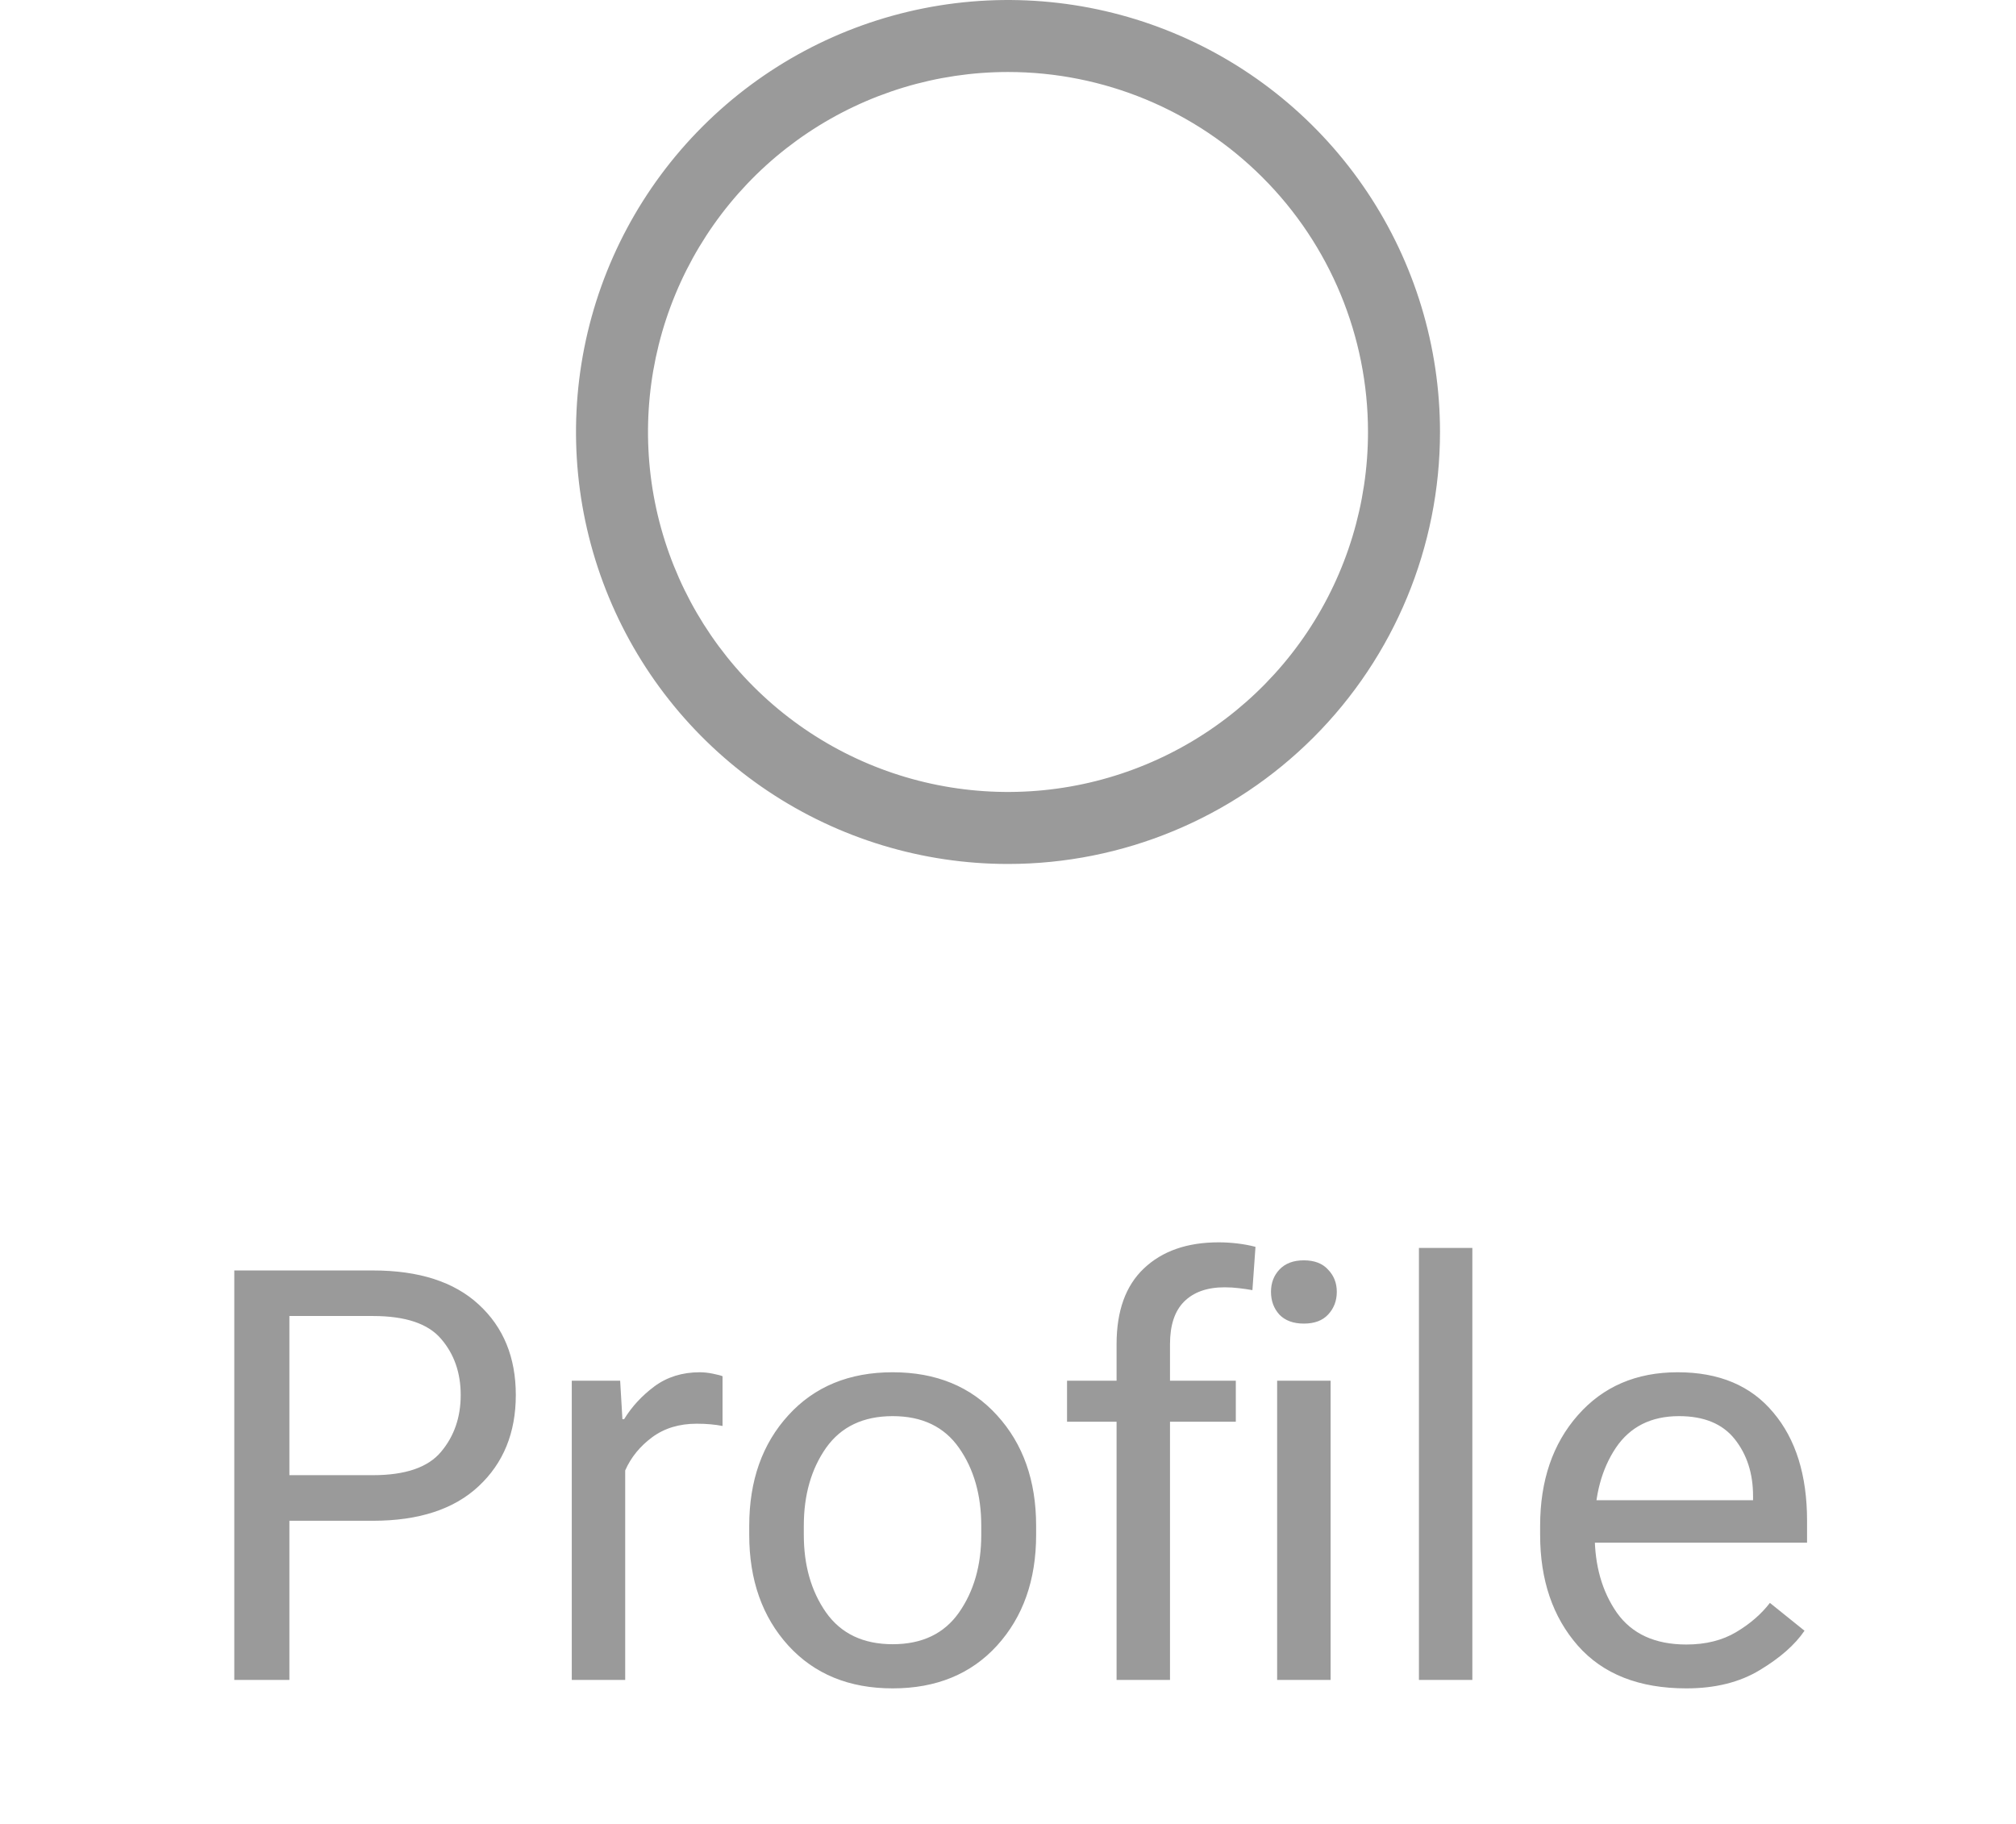
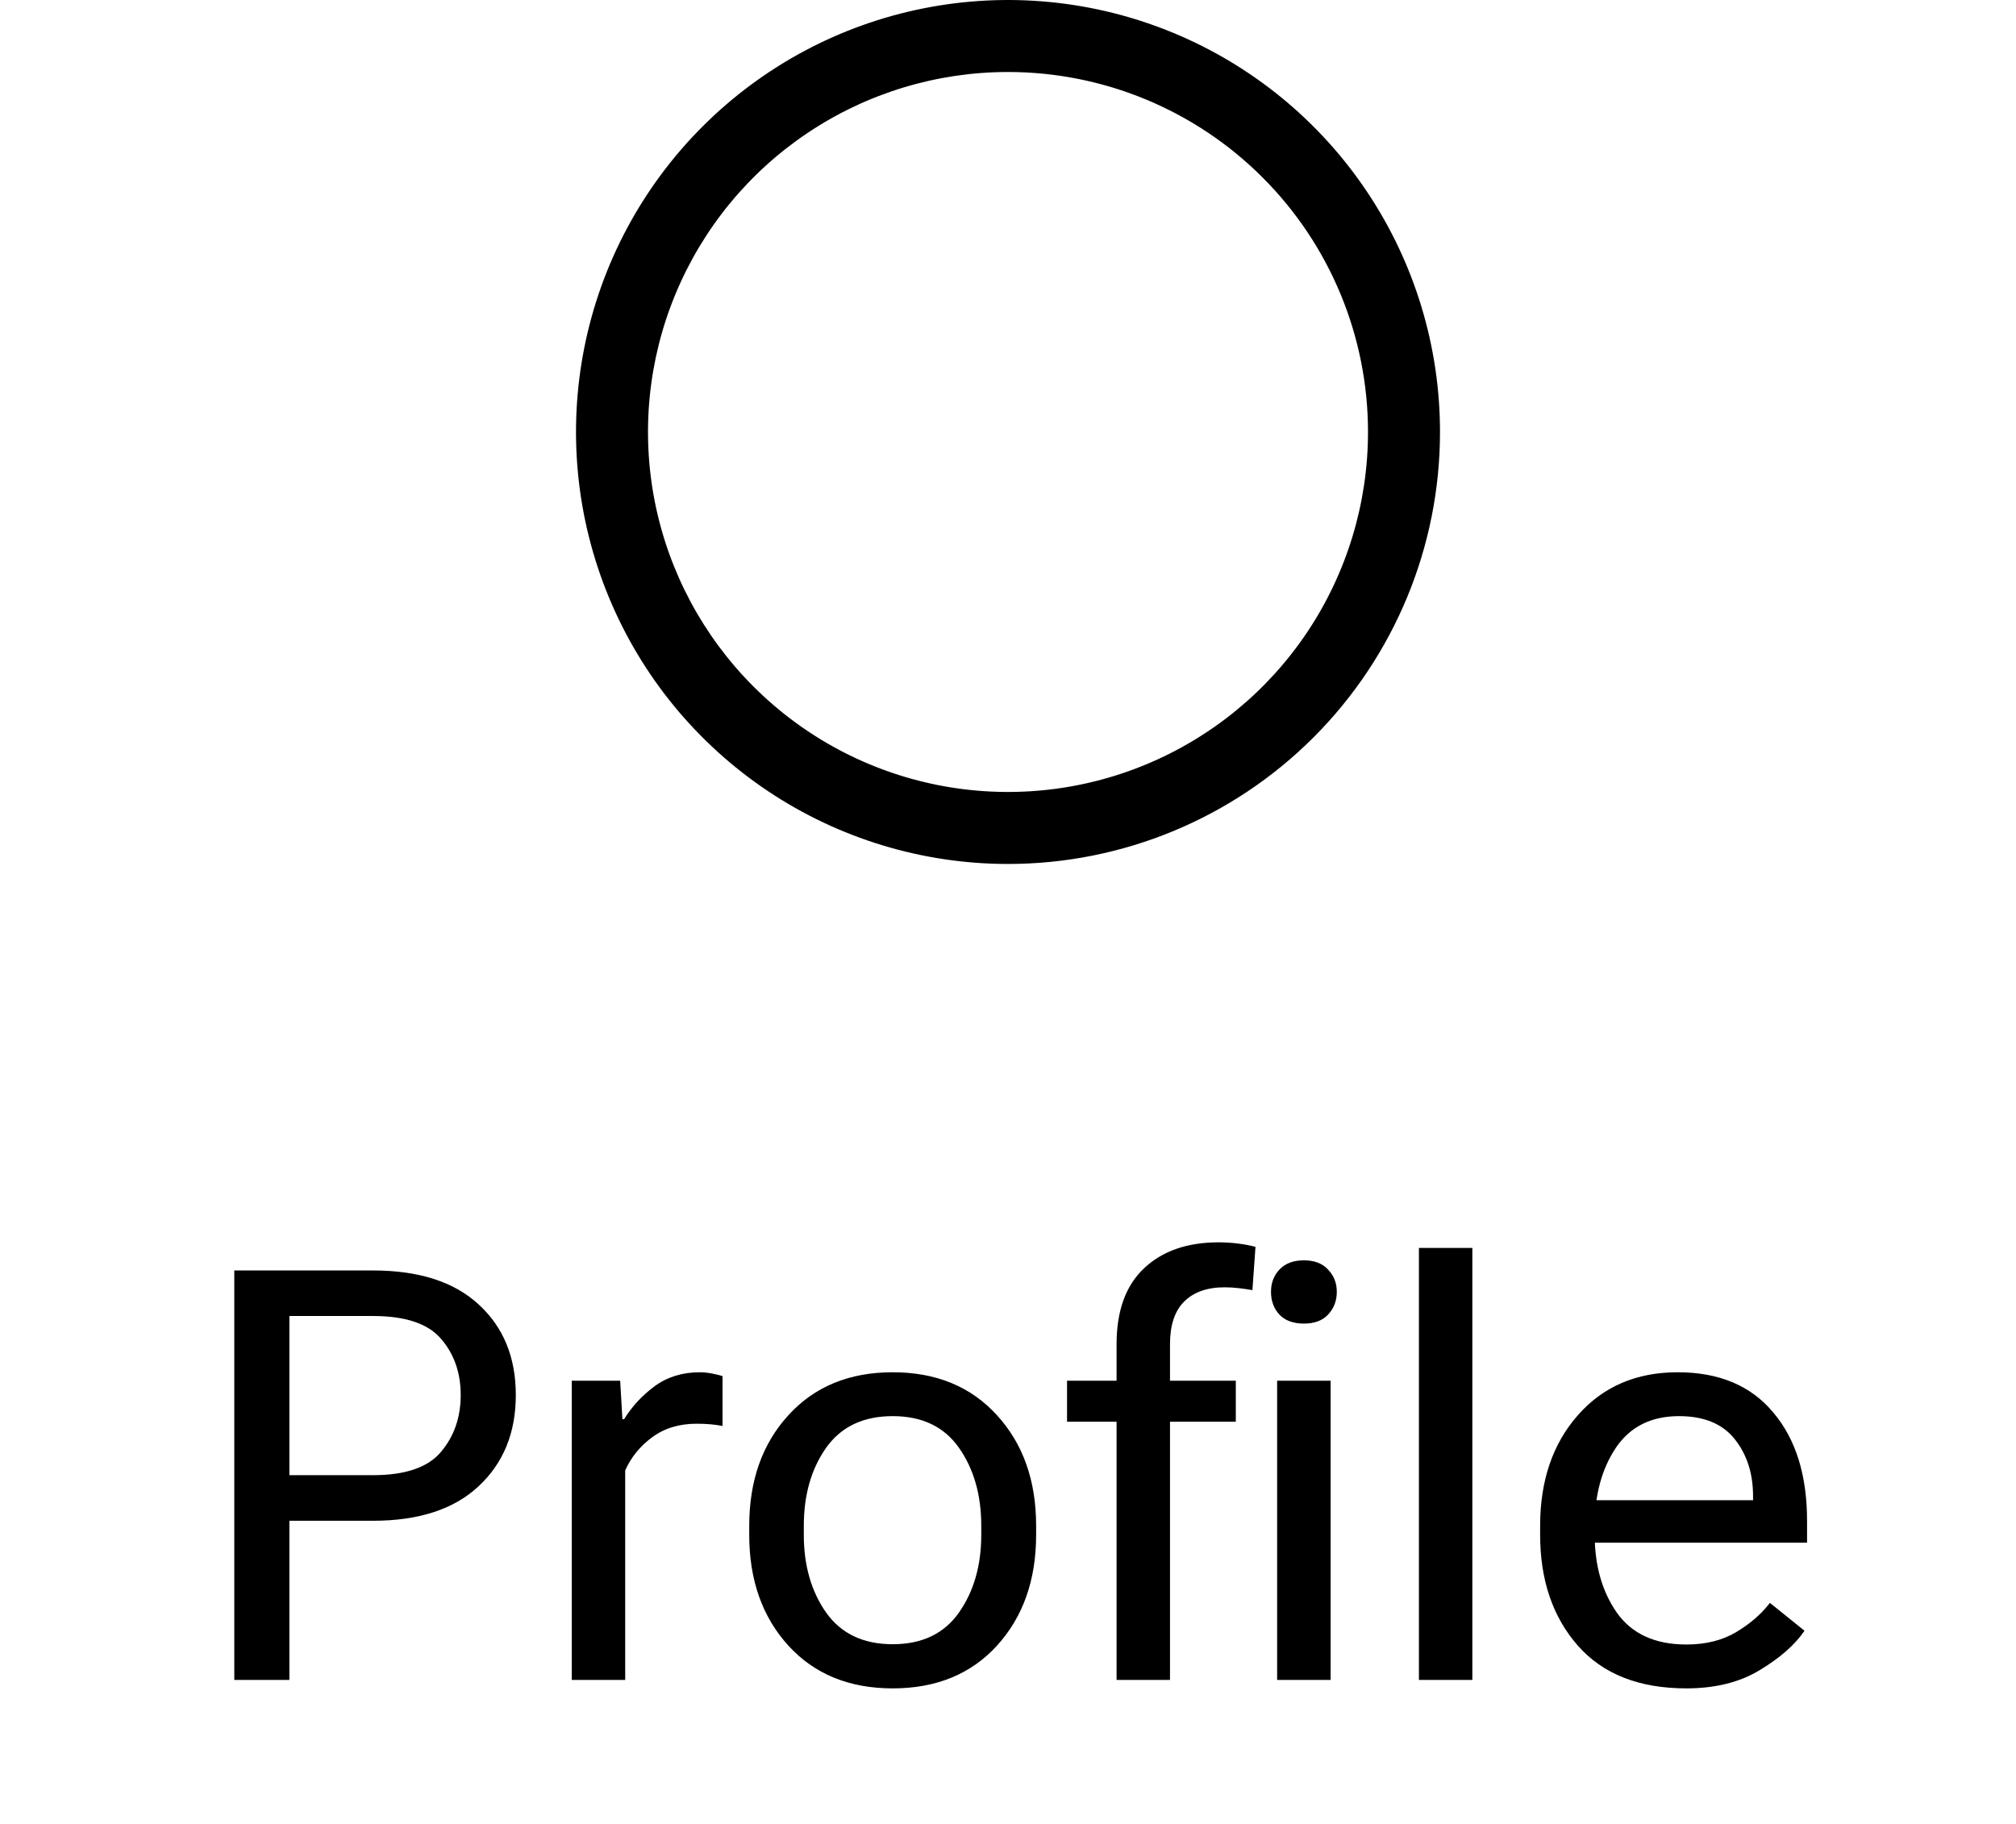
<svg xmlns="http://www.w3.org/2000/svg" width="42" height="38" viewBox="0 0 42 38" fill="none">
-   <path d="M21 18C19.22 18 17.48 17.472 16 16.483C14.52 15.494 13.366 14.089 12.685 12.444C12.004 10.8 11.826 8.99 12.173 7.244C12.52 5.498 13.377 3.895 14.636 2.636C15.895 1.377 17.498 0.52 19.244 0.173C20.99 -0.174 22.8 0.004 24.444 0.685C26.089 1.366 27.494 2.52 28.483 4C29.472 5.48 30 7.22 30 9C30 11.387 29.052 13.676 27.364 15.364C25.676 17.052 23.387 18 21 18ZM21 1.5C19.517 1.5 18.067 1.94 16.833 2.764C15.6 3.588 14.639 4.759 14.071 6.13C13.503 7.5 13.355 9.008 13.644 10.463C13.934 11.918 14.648 13.254 15.697 14.303C16.746 15.352 18.082 16.067 19.537 16.356C20.992 16.645 22.5 16.497 23.87 15.929C25.241 15.361 26.412 14.4 27.236 13.167C28.06 11.933 28.5 10.483 28.5 9C28.5 7.011 27.71 5.103 26.303 3.697C24.897 2.29 22.989 1.5 21 1.5Z" fill="#9A9A9A" />
-   <path d="M4.881 35V26.469H7.77C8.727 26.469 9.461 26.705 9.973 27.178C10.488 27.65 10.746 28.279 10.746 29.064C10.746 29.85 10.488 30.482 9.973 30.963C9.461 31.443 8.727 31.684 7.77 31.684H6.029V35H4.881ZM6.029 30.734H7.77C8.445 30.734 8.918 30.572 9.188 30.248C9.461 29.924 9.598 29.529 9.598 29.064C9.598 28.6 9.461 28.209 9.188 27.893C8.918 27.576 8.445 27.418 7.77 27.418H6.029V30.734ZM11.912 35V28.766H12.92L12.967 29.568H13.002C13.162 29.307 13.373 29.078 13.635 28.883C13.9 28.688 14.215 28.59 14.578 28.59C14.664 28.59 14.754 28.6 14.848 28.619C14.945 28.639 15.014 28.656 15.053 28.672V29.709C14.975 29.693 14.891 29.682 14.801 29.674C14.715 29.666 14.619 29.662 14.514 29.662C14.15 29.662 13.842 29.756 13.588 29.943C13.334 30.131 13.146 30.361 13.025 30.635V35H11.912ZM15.609 31.977V31.789C15.609 30.848 15.881 30.08 16.424 29.486C16.967 28.889 17.691 28.59 18.598 28.59C19.504 28.59 20.229 28.889 20.771 29.486C21.314 30.08 21.586 30.848 21.586 31.789V31.977C21.586 32.918 21.314 33.688 20.771 34.285C20.229 34.879 19.504 35.176 18.598 35.176C17.691 35.176 16.967 34.879 16.424 34.285C15.881 33.688 15.609 32.918 15.609 31.977ZM16.746 31.789V31.977C16.746 32.613 16.9 33.152 17.209 33.594C17.521 34.035 17.984 34.256 18.598 34.256C19.211 34.256 19.672 34.035 19.98 33.594C20.289 33.152 20.443 32.613 20.443 31.977V31.789C20.443 31.148 20.289 30.607 19.98 30.166C19.672 29.725 19.211 29.504 18.598 29.504C17.984 29.504 17.521 29.725 17.209 30.166C16.9 30.607 16.746 31.148 16.746 31.789ZM23.262 35V28.004C23.262 27.312 23.451 26.787 23.83 26.428C24.213 26.064 24.732 25.883 25.389 25.883C25.518 25.883 25.646 25.891 25.775 25.906C25.908 25.922 26.035 25.945 26.156 25.977L26.092 26.879C26.006 26.863 25.912 26.85 25.811 26.838C25.713 26.826 25.613 26.82 25.512 26.82C25.148 26.82 24.867 26.92 24.668 27.119C24.473 27.314 24.375 27.609 24.375 28.004V29.129V29.258V35H23.262ZM22.23 29.621V28.766H23.678H23.959H25.746V29.621H22.23ZM26.607 35V28.766H27.721V35H26.607ZM26.479 26.914C26.479 26.73 26.537 26.576 26.654 26.451C26.775 26.322 26.945 26.258 27.164 26.258C27.383 26.258 27.551 26.322 27.668 26.451C27.789 26.576 27.85 26.73 27.85 26.914C27.85 27.102 27.789 27.26 27.668 27.389C27.551 27.514 27.383 27.576 27.164 27.576C26.945 27.576 26.775 27.514 26.654 27.389C26.537 27.26 26.479 27.102 26.479 26.914ZM29.561 35V26H30.674V35H29.561ZM32.086 31.977V31.789C32.086 30.848 32.348 30.08 32.871 29.486C33.395 28.889 34.088 28.59 34.951 28.59C35.815 28.59 36.478 28.869 36.943 29.428C37.412 29.982 37.647 30.734 37.647 31.684V32.141H32.772V31.256H36.522V31.168C36.522 30.699 36.395 30.305 36.141 29.984C35.887 29.664 35.5 29.504 34.98 29.504C34.398 29.504 33.959 29.725 33.662 30.166C33.369 30.607 33.223 31.148 33.223 31.789V31.977C33.223 32.617 33.377 33.158 33.685 33.6C33.998 34.041 34.48 34.262 35.133 34.262C35.535 34.262 35.881 34.176 36.17 34.004C36.459 33.832 36.693 33.629 36.873 33.395L37.594 33.975C37.395 34.268 37.084 34.541 36.662 34.795C36.244 35.049 35.734 35.176 35.133 35.176C34.148 35.176 33.395 34.879 32.871 34.285C32.348 33.688 32.086 32.918 32.086 31.977Z" fill="#9A9A9A" />
+   <path d="M21 18C19.22 18 17.48 17.472 16 16.483C14.52 15.494 13.366 14.089 12.685 12.444C12.004 10.8 11.826 8.99 12.173 7.244C12.52 5.498 13.377 3.895 14.636 2.636C15.895 1.377 17.498 0.52 19.244 0.173C20.99 -0.174 22.8 0.004 24.444 0.685C26.089 1.366 27.494 2.52 28.483 4C29.472 5.48 30 7.22 30 9C30 11.387 29.052 13.676 27.364 15.364C25.676 17.052 23.387 18 21 18ZM21 1.5C19.517 1.5 18.067 1.94 16.833 2.764C15.6 3.588 14.639 4.759 14.071 6.13C13.503 7.5 13.355 9.008 13.644 10.463C13.934 11.918 14.648 13.254 15.697 14.303C16.746 15.352 18.082 16.067 19.537 16.356C20.992 16.645 22.5 16.497 23.87 15.929C25.241 15.361 26.412 14.4 27.236 13.167C28.06 11.933 28.5 10.483 28.5 9C28.5 7.011 27.71 5.103 26.303 3.697C24.897 2.29 22.989 1.5 21 1.5Z" fill="currentColor" />
+   <path d="M4.881 35V26.469H7.77C8.727 26.469 9.461 26.705 9.973 27.178C10.488 27.65 10.746 28.279 10.746 29.064C10.746 29.85 10.488 30.482 9.973 30.963C9.461 31.443 8.727 31.684 7.77 31.684H6.029V35H4.881ZM6.029 30.734H7.77C8.445 30.734 8.918 30.572 9.188 30.248C9.461 29.924 9.598 29.529 9.598 29.064C9.598 28.6 9.461 28.209 9.188 27.893C8.918 27.576 8.445 27.418 7.77 27.418H6.029V30.734ZM11.912 35V28.766H12.92L12.967 29.568H13.002C13.162 29.307 13.373 29.078 13.635 28.883C13.9 28.688 14.215 28.59 14.578 28.59C14.664 28.59 14.754 28.6 14.848 28.619C14.945 28.639 15.014 28.656 15.053 28.672V29.709C14.975 29.693 14.891 29.682 14.801 29.674C14.715 29.666 14.619 29.662 14.514 29.662C14.15 29.662 13.842 29.756 13.588 29.943C13.334 30.131 13.146 30.361 13.025 30.635V35H11.912ZM15.609 31.977V31.789C15.609 30.848 15.881 30.08 16.424 29.486C16.967 28.889 17.691 28.59 18.598 28.59C19.504 28.59 20.229 28.889 20.771 29.486C21.314 30.08 21.586 30.848 21.586 31.789V31.977C21.586 32.918 21.314 33.688 20.771 34.285C20.229 34.879 19.504 35.176 18.598 35.176C17.691 35.176 16.967 34.879 16.424 34.285C15.881 33.688 15.609 32.918 15.609 31.977ZM16.746 31.789V31.977C16.746 32.613 16.9 33.152 17.209 33.594C17.521 34.035 17.984 34.256 18.598 34.256C19.211 34.256 19.672 34.035 19.98 33.594C20.289 33.152 20.443 32.613 20.443 31.977V31.789C20.443 31.148 20.289 30.607 19.98 30.166C19.672 29.725 19.211 29.504 18.598 29.504C17.984 29.504 17.521 29.725 17.209 30.166C16.9 30.607 16.746 31.148 16.746 31.789ZM23.262 35V28.004C23.262 27.312 23.451 26.787 23.83 26.428C24.213 26.064 24.732 25.883 25.389 25.883C25.518 25.883 25.646 25.891 25.775 25.906C25.908 25.922 26.035 25.945 26.156 25.977L26.092 26.879C26.006 26.863 25.912 26.85 25.811 26.838C25.713 26.826 25.613 26.82 25.512 26.82C25.148 26.82 24.867 26.92 24.668 27.119C24.473 27.314 24.375 27.609 24.375 28.004V29.129V29.258V35H23.262ZM22.23 29.621V28.766H23.678H23.959H25.746V29.621H22.23ZM26.607 35V28.766H27.721V35H26.607ZM26.479 26.914C26.479 26.73 26.537 26.576 26.654 26.451C26.775 26.322 26.945 26.258 27.164 26.258C27.383 26.258 27.551 26.322 27.668 26.451C27.789 26.576 27.85 26.73 27.85 26.914C27.85 27.102 27.789 27.26 27.668 27.389C27.551 27.514 27.383 27.576 27.164 27.576C26.945 27.576 26.775 27.514 26.654 27.389C26.537 27.26 26.479 27.102 26.479 26.914ZM29.561 35V26H30.674V35H29.561ZM32.086 31.977V31.789C32.086 30.848 32.348 30.08 32.871 29.486C33.395 28.889 34.088 28.59 34.951 28.59C35.815 28.59 36.478 28.869 36.943 29.428C37.412 29.982 37.647 30.734 37.647 31.684V32.141H32.772V31.256H36.522V31.168C36.522 30.699 36.395 30.305 36.141 29.984C35.887 29.664 35.5 29.504 34.98 29.504C34.398 29.504 33.959 29.725 33.662 30.166C33.369 30.607 33.223 31.148 33.223 31.789V31.977C33.223 32.617 33.377 33.158 33.685 33.6C33.998 34.041 34.48 34.262 35.133 34.262C35.535 34.262 35.881 34.176 36.17 34.004C36.459 33.832 36.693 33.629 36.873 33.395L37.594 33.975C37.395 34.268 37.084 34.541 36.662 34.795C36.244 35.049 35.734 35.176 35.133 35.176C34.148 35.176 33.395 34.879 32.871 34.285C32.348 33.688 32.086 32.918 32.086 31.977Z" fill="currentColor" />
</svg>
